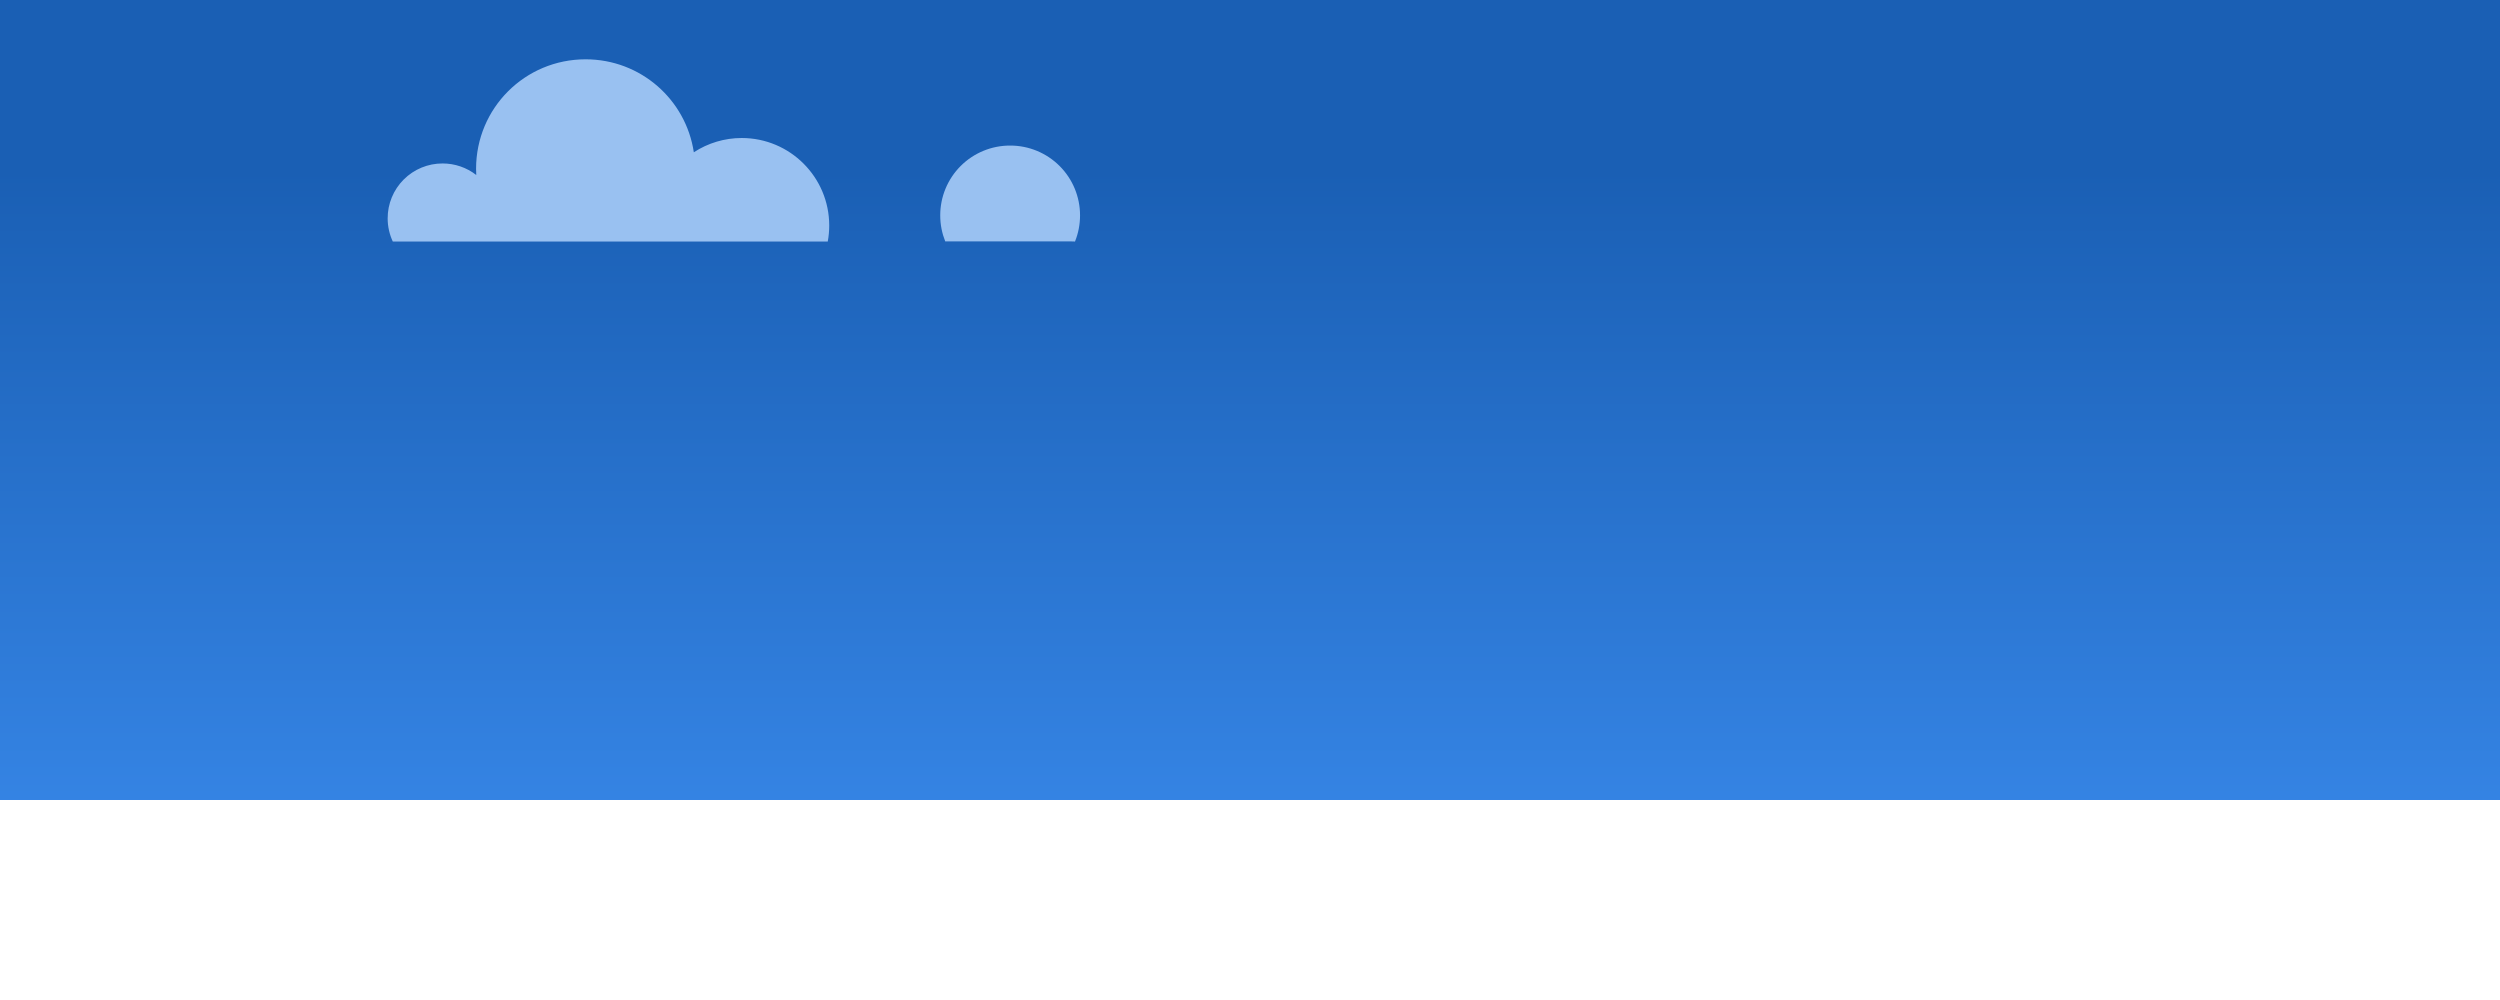
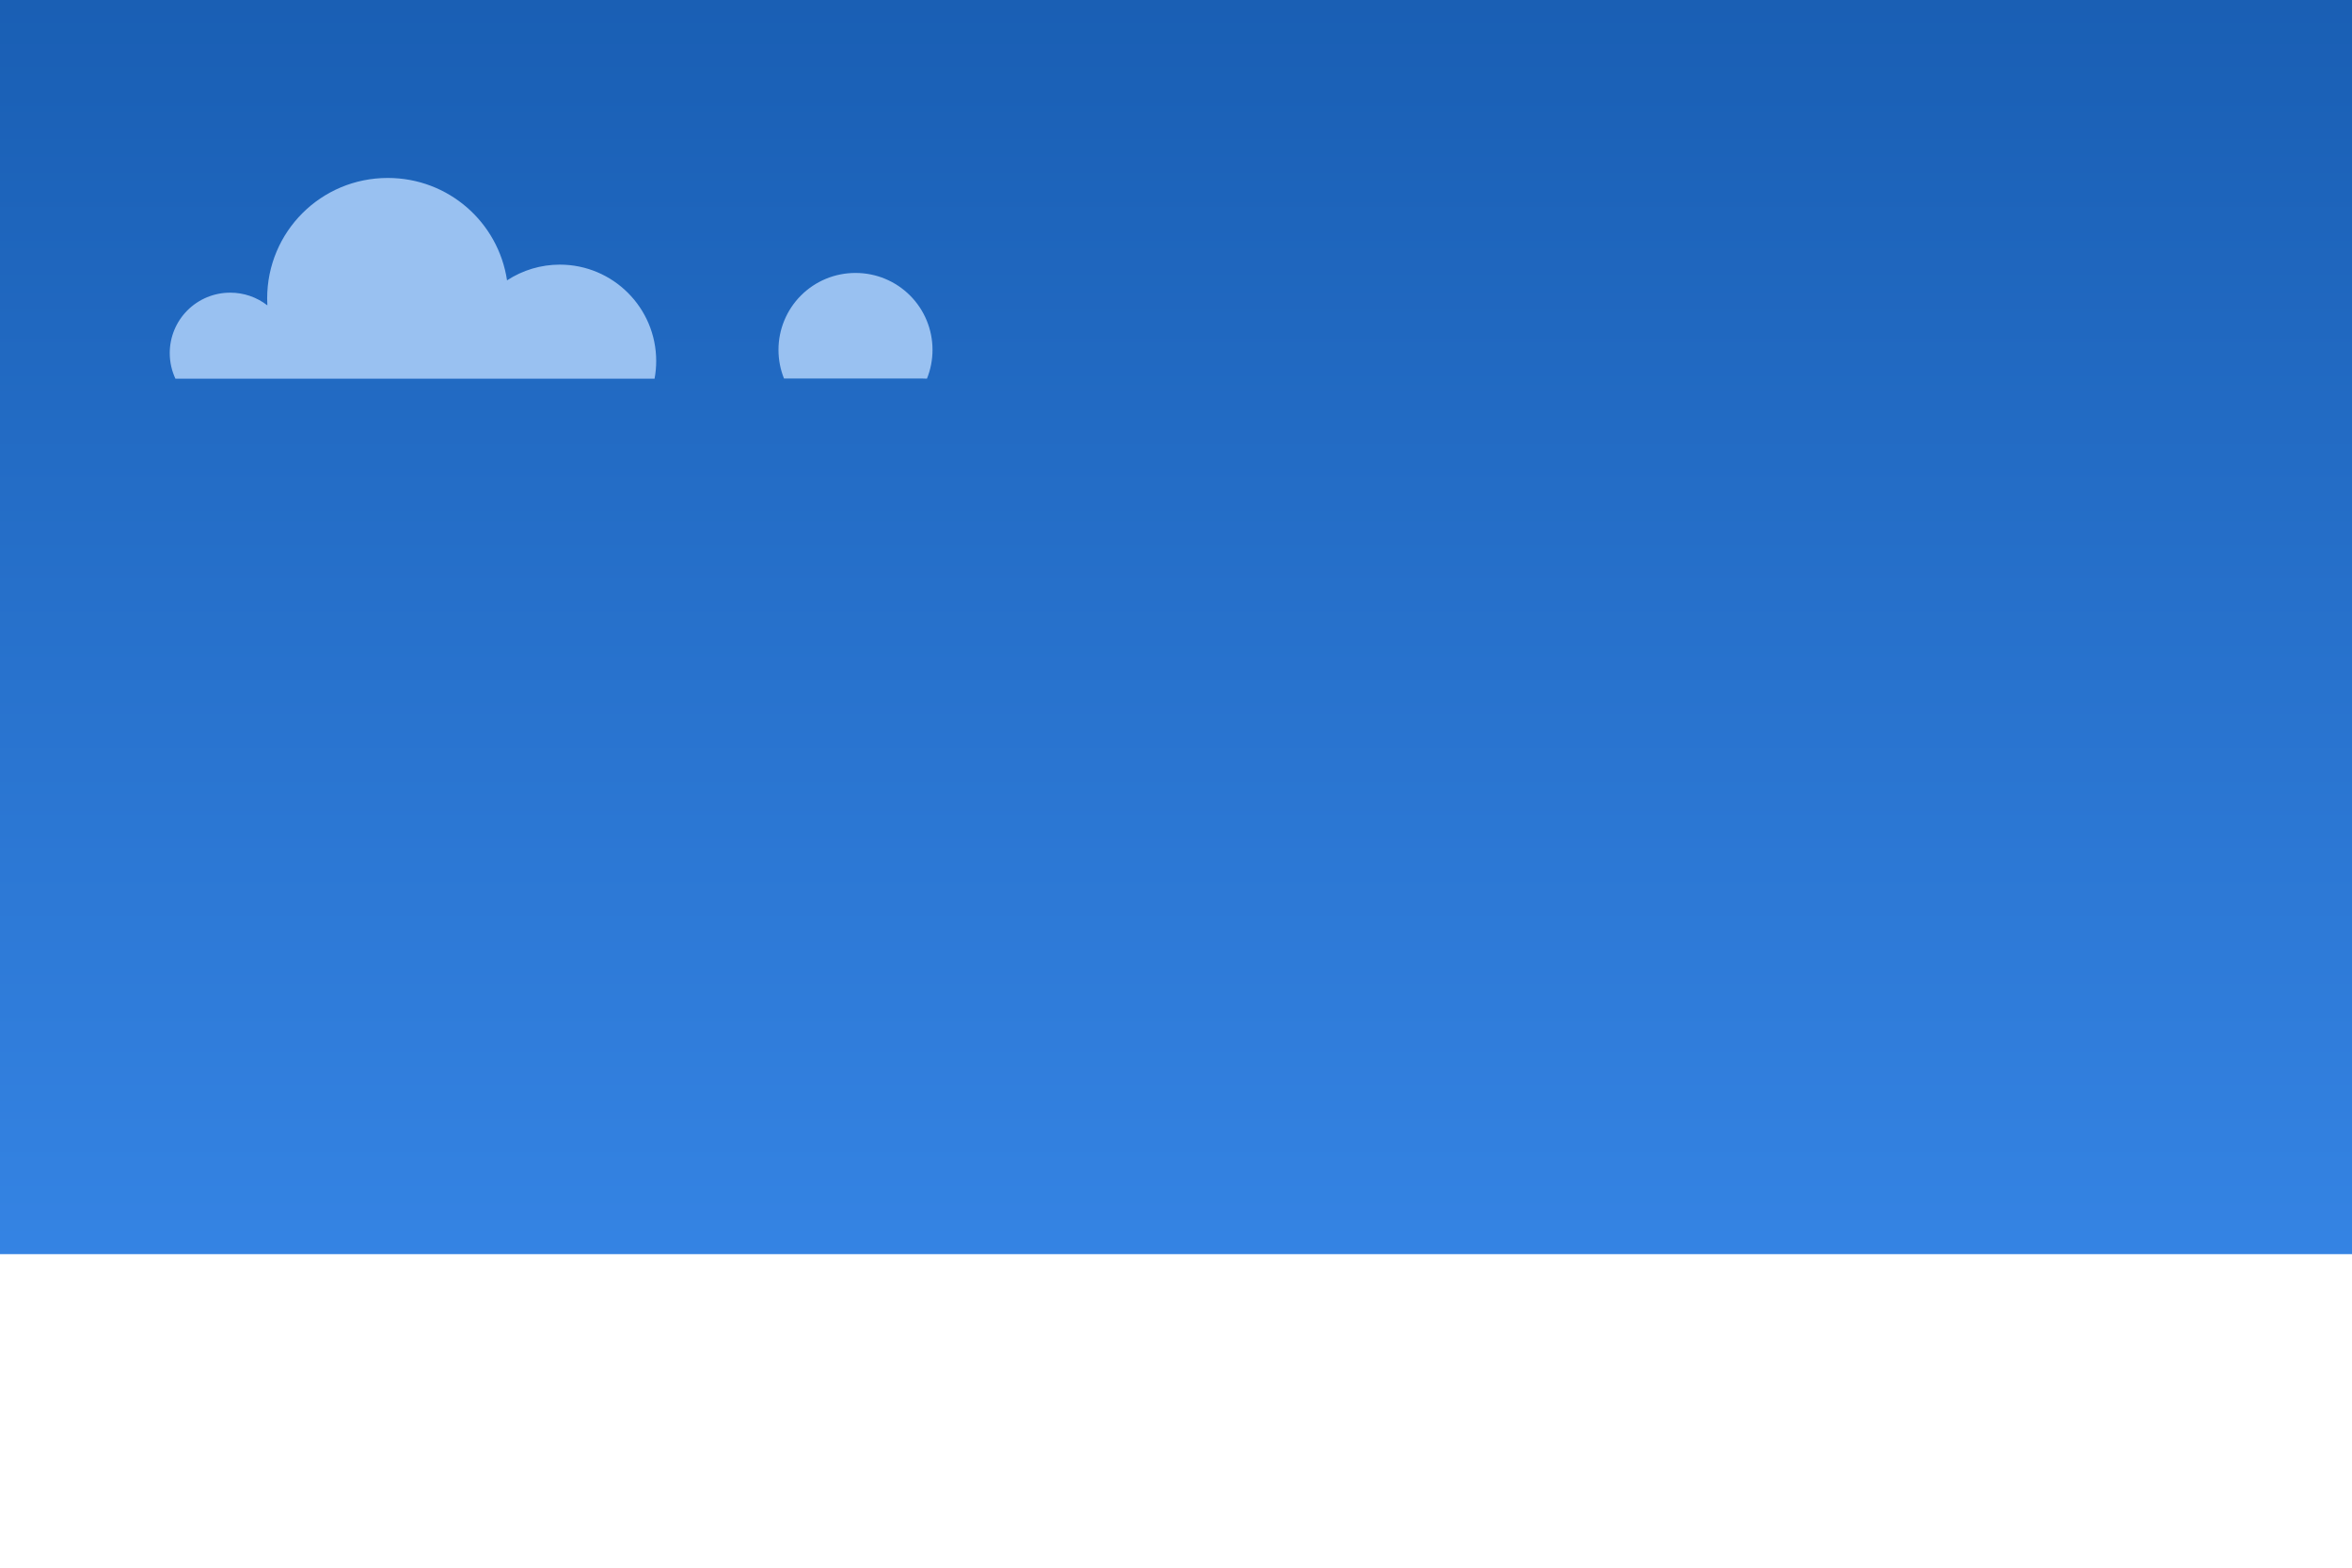
- <svg xmlns="http://www.w3.org/2000/svg" xmlns:xlink="http://www.w3.org/1999/xlink" height="400" width="1000">
+ <svg xmlns="http://www.w3.org/2000/svg" xmlns:xlink="http://www.w3.org/1999/xlink" height="400" width="600">
  <defs>
    <linearGradient id="a">
      <stop offset="0" stop-color="#3584e4" />
+       <stop offset=".93" stop-color="#1b61b7" />
      <stop offset="1" stop-color="#1a5fb4" />
    </linearGradient>
-     <linearGradient xlink:href="#a" id="b" x1="1220" y1="370.563" x2="1220" y2="70.563" gradientUnits="userSpaceOnUse" gradientTransform="matrix(.96154 0 0 .85333 23.846 -1.384)" />
+     <linearGradient xlink:href="#a" id="b" x1="1220" y1="370.563" x2="1220" y2="-9.437" gradientUnits="userSpaceOnUse" gradientTransform="matrix(.57692 0 0 .85333 262.308 -1.384)" />
  </defs>
-   <path d="M620-9.437h1000v320H620z" fill="url(#b)" transform="translate(-620 9.437)" />
-   <path d="M234.228 23.725c-24.262 0-43.796 19.531-43.796 43.793 0 .834.03 1.66.075 2.482a21.883 21.883 0 00-13.472-4.615 21.924 21.924 0 00-21.971 21.972c0 3.318.749 6.448 2.055 9.262h173.98c.393-2.113.59-4.257.59-6.407 0-19.334-15.671-35.008-35.005-35.008a35.005 35.005 0 00-19.154 5.708c-3.168-21.105-21.287-37.187-43.302-37.187zM404.055 58.226a27.9 27.9 0 00-27.962 27.96c0 3.675.723 7.17 2 10.38h50.427c.5 0 .987.029 1.48.046a27.984 27.984 0 002.017-10.425 27.9 27.9 0 00-27.962-27.96z" fill="#99c1f1" />
+   <path d="M620-9.437h600v320H620z" fill="url(#b)" transform="translate(-620 9.437)" />
+   <path d="M98.923 45.405c-17.046 0-30.77 13.722-30.77 30.768 0 .586.02 1.166.053 1.744a15.374 15.374 0 00-9.466-3.242 15.403 15.403 0 00-15.437 15.437c0 2.33.527 4.53 1.444 6.507h122.235c.276-1.484.415-2.991.415-4.501 0-13.584-11.01-24.596-24.594-24.597a24.597 24.597 0 00-13.457 4.011c-2.226-14.828-14.956-26.127-30.423-26.127zm119.317 24.24a19.602 19.602 0 00-19.646 19.644c0 2.582.508 5.038 1.406 7.293h35.428c.351 0 .694.02 1.04.032a19.661 19.661 0 001.418-7.324 19.602 19.602 0 00-19.646-19.645z" fill="#99c1f1" />
</svg>
